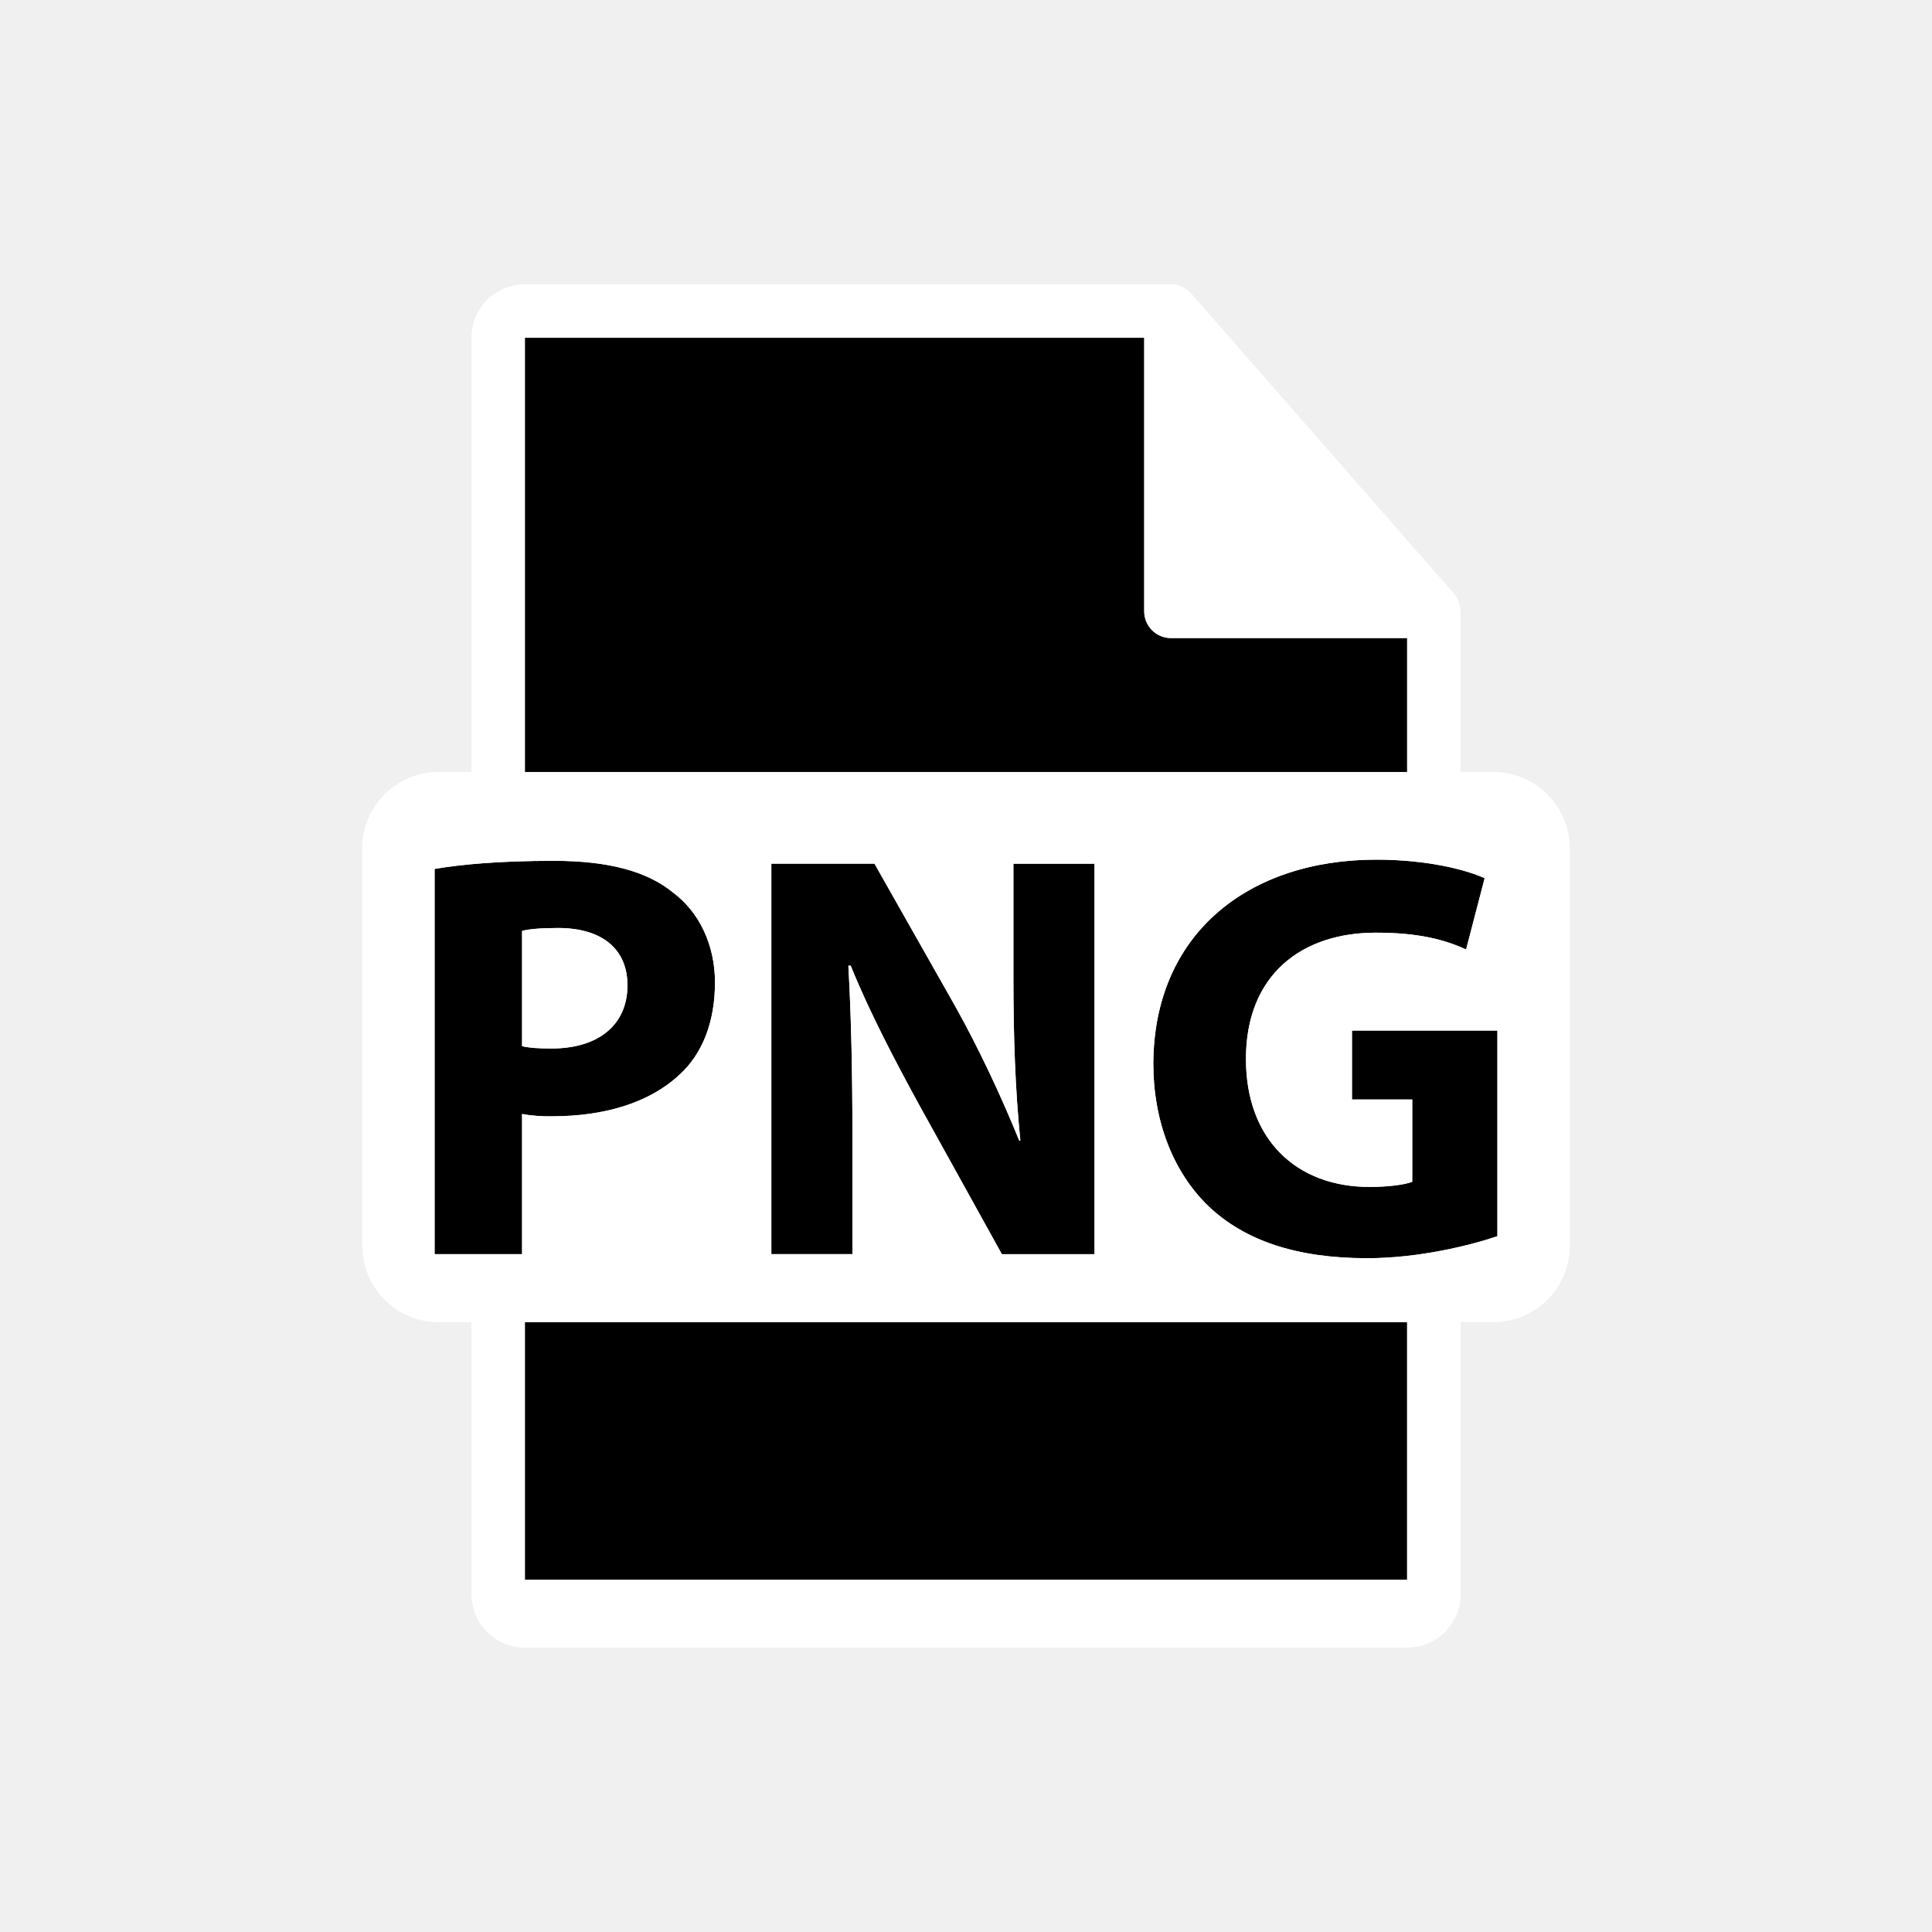
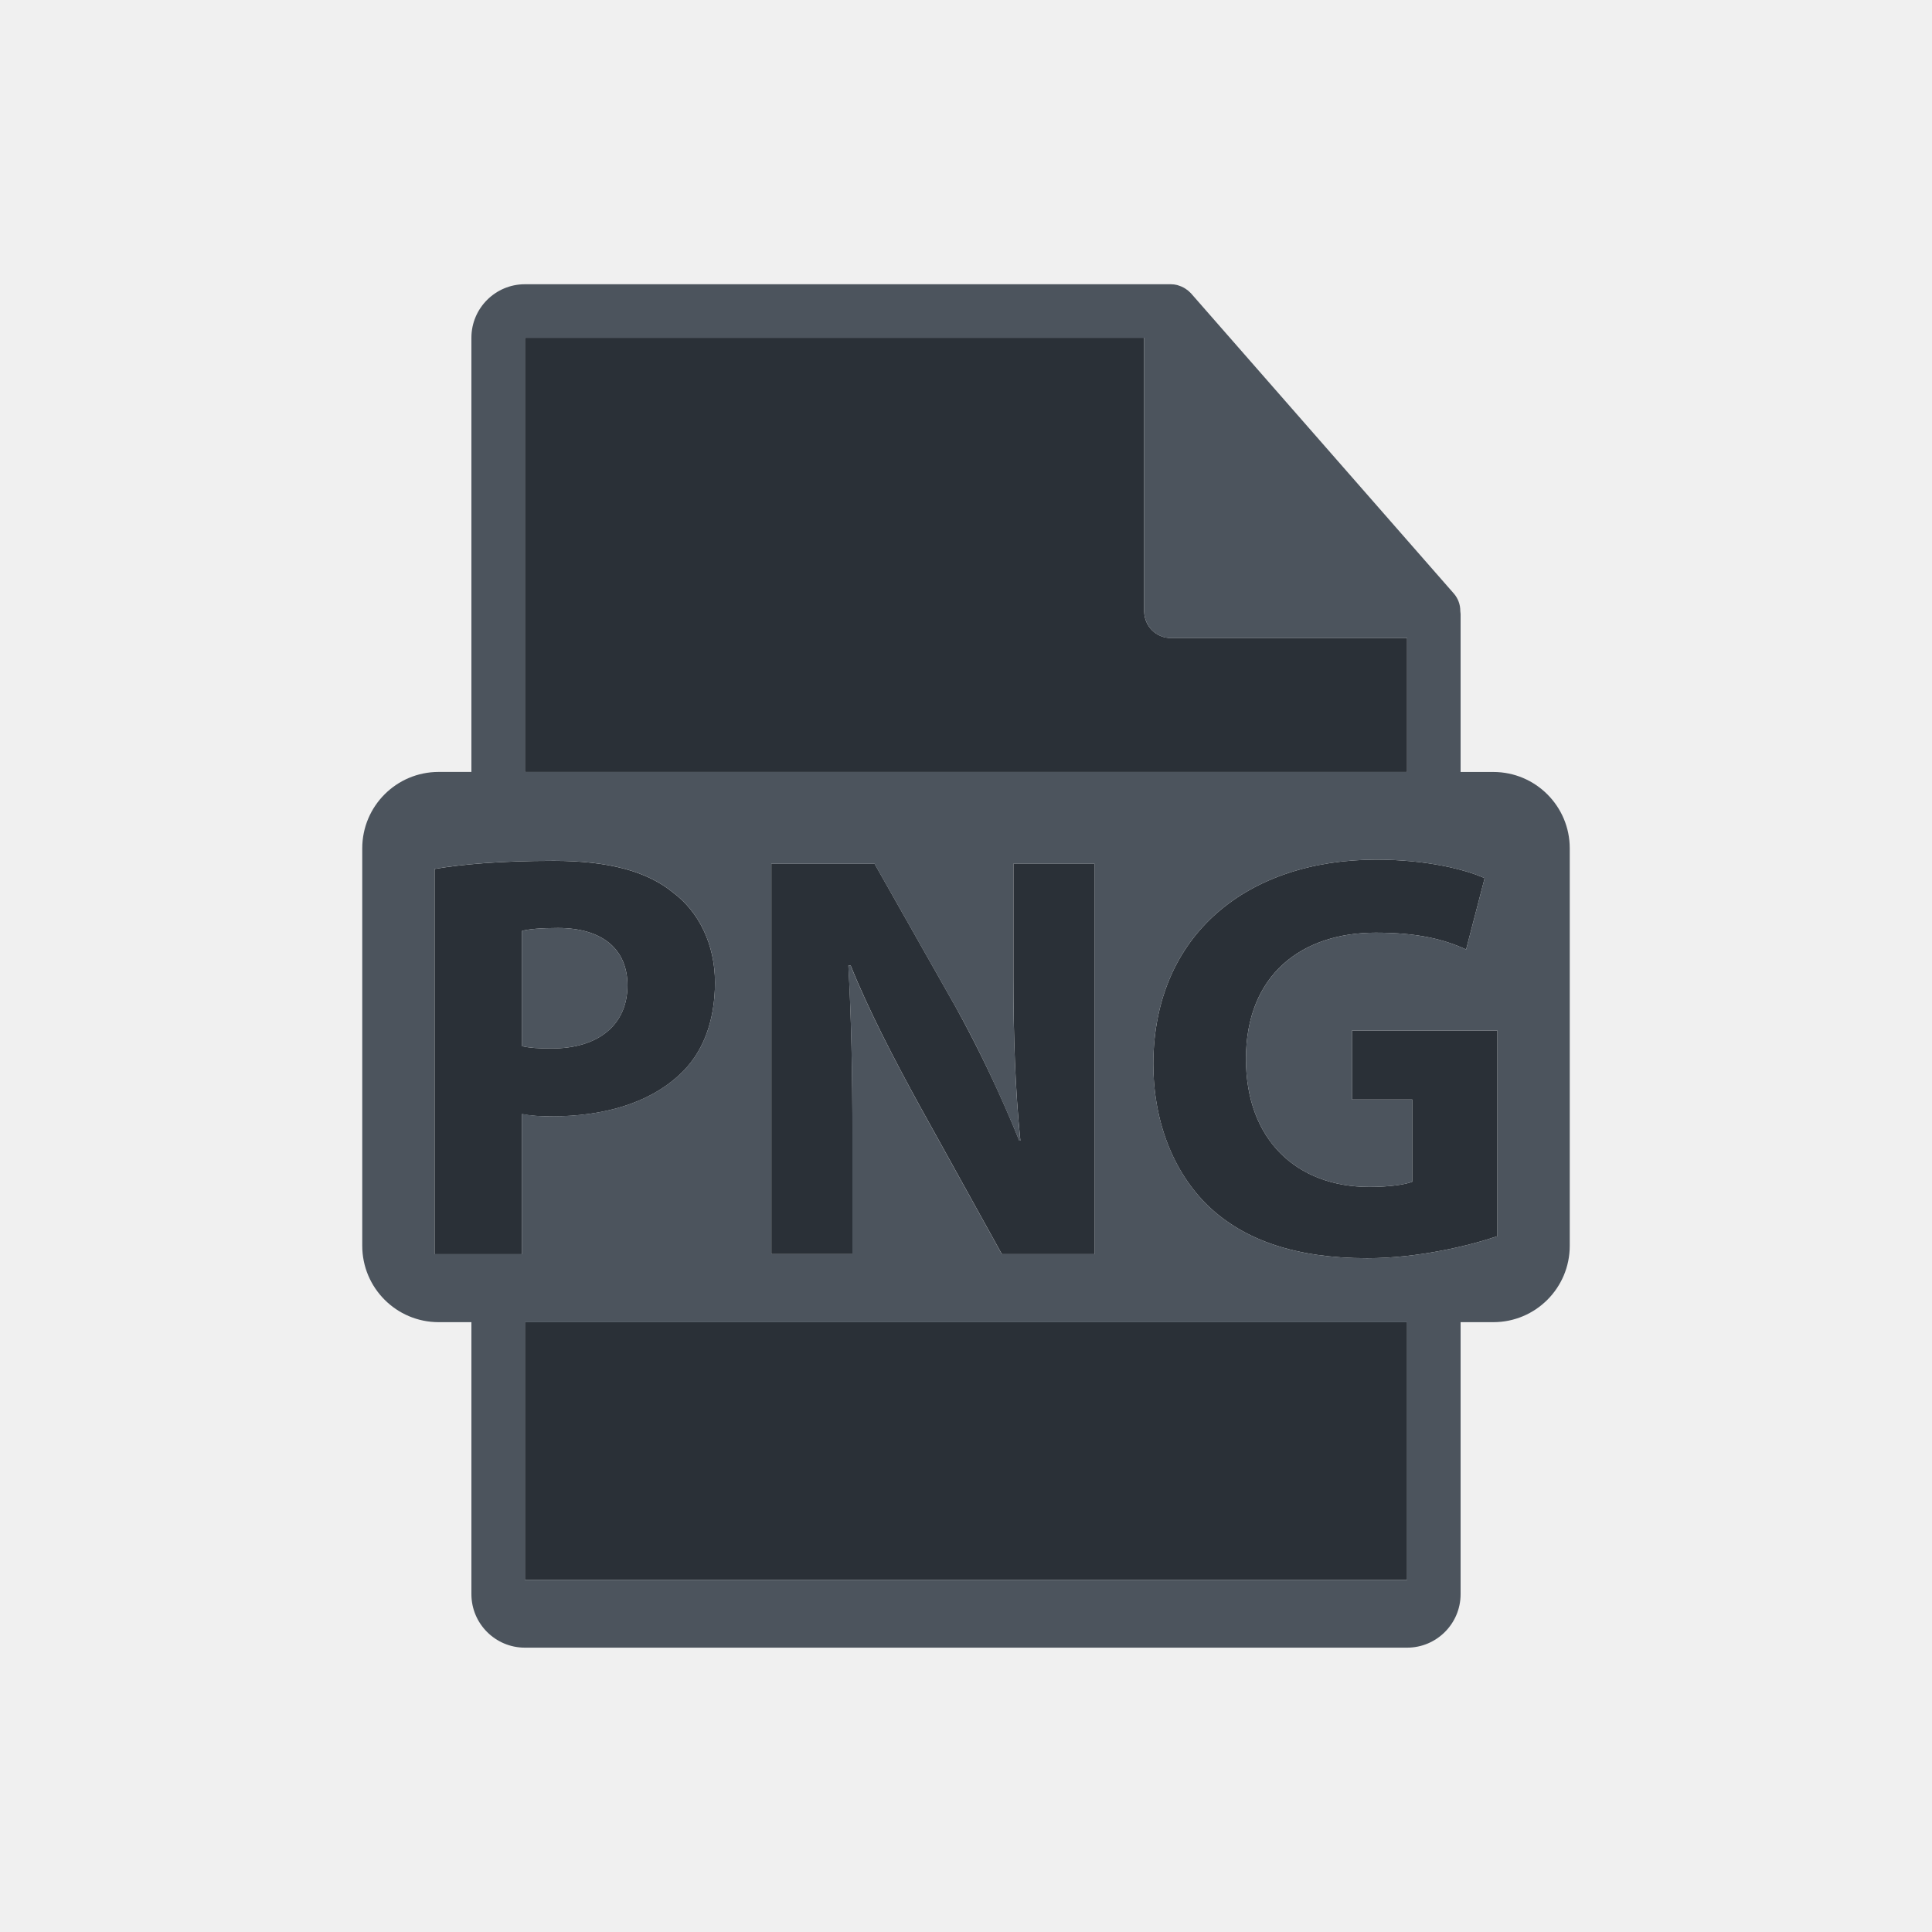
<svg xmlns="http://www.w3.org/2000/svg" width="40" height="40" viewBox="0 0 40 40">
-   <path fill="black" d="m19.016 22.848l.008.015l.994 1.794l.725 1.309h1.918v-8.084h-1.679v2.351c0 1.223.036 2.314.144 3.382h-.023a25.671 25.671 0 0 0-1.319-2.771l-.759-1.34l-.919-1.623H15.97v8.084h1.679V23.53c0-1.319-.024-2.459-.084-3.538h.048c.383.948.923 1.98 1.403 2.856zm-8.149 4.527h18.266v5.333H10.867zm3.192-5.115c.492-.443.744-1.115.744-1.919c0-.791-.336-1.463-.864-1.858c-.539-.444-1.343-.66-2.471-.66c-1.115 0-1.906.072-2.47.168v7.976h1.811v-2.902c.168.036.384.048.624.048c1.079-.002 2.003-.277 2.626-.853zm-3.25-.6v-2.387c.132-.036.384-.06.743-.06c.924 0 1.439.443 1.439 1.187c0 .816-.6 1.308-1.571 1.308c-.276 0-.455-.012-.611-.048zm18.324-8.45h-4.89a.554.554 0 0 1-.554-.554V6.993H10.867v8.99h18.266V13.21zm-1.142 9.554h1.248v1.703c-.145.059-.48.107-.888.107c-1.499 0-2.555-.971-2.555-2.65c0-1.751 1.163-2.614 2.687-2.614c.888 0 1.427.144 1.871.348l.384-1.476c-.396-.18-1.199-.384-2.243-.384c-2.65 0-4.605 1.535-4.617 4.222c0 1.188.407 2.243 1.14 2.951c.743.707 1.811 1.079 3.286 1.079c1.067 0 2.135-.264 2.698-.456v-4.258h-3.011v1.428z" />
-   <path fill="white" d="M12.991 20.4c0-.743-.516-1.187-1.439-1.187c-.359 0-.611.024-.743.06v2.387c.156.036.336.048.611.048c.972 0 1.571-.491 1.571-1.308z" />
-   <path fill="white" d="M30.918 15.983h-.678v-3.271a.42.42 0 0 0-.006-.061a.545.545 0 0 0-.131-.359L24.66 6.075l-.004-.004a.566.566 0 0 0-.11-.092l-.036-.022a.548.548 0 0 0-.109-.046l-.03-.01a.539.539 0 0 0-.127-.016H10.867c-.611 0-1.107.497-1.107 1.107v8.99h-.678c-.874 0-1.582.708-1.582 1.582v8.228c0 .873.708 1.582 1.582 1.582h.678v5.632c0 .61.496 1.107 1.107 1.107h18.266c.61 0 1.107-.497 1.107-1.107v-5.632h.678c.874 0 1.582-.708 1.582-1.582v-8.228c0-.873-.709-1.581-1.582-1.581zm-20.051-8.99H23.69v5.664c0 .306.248.554.554.554h4.89v2.773H10.867V6.993zm6.781 16.538v2.435H15.97v-8.084h2.135l.919 1.623l.759 1.34c.479.852.947 1.858 1.319 2.771h.023c-.107-1.067-.144-2.159-.144-3.382v-2.351h1.679v8.084h-1.918l-.725-1.309l-.994-1.794l-.008-.015c-.479-.876-1.02-1.907-1.403-2.855h-.048c.06 1.078.084 2.218.084 3.537zm-6.839-.468v2.902H8.998V17.99c.563-.096 1.354-.168 2.47-.168c1.128 0 1.932.216 2.471.66c.528.395.864 1.067.864 1.858c0 .804-.252 1.476-.744 1.919c-.623.576-1.547.852-2.626.852a3.06 3.06 0 0 1-.624-.048zm18.324 9.645H10.867v-5.333h18.266v5.333zm1.869-7.114c-.564.192-1.631.456-2.698.456c-1.476 0-2.543-.372-3.286-1.079c-.732-.708-1.14-1.764-1.14-2.951c.012-2.687 1.967-4.222 4.617-4.222c1.044 0 1.847.204 2.243.384l-.384 1.476c-.444-.204-.983-.348-1.871-.348c-1.523 0-2.687.863-2.687 2.614c0 1.68 1.056 2.65 2.555 2.65c.407 0 .743-.048.888-.107v-1.703h-1.248v-1.428h3.011v4.258z" />
+   <path fill="#2a3037" d="m19.016 22.848l.008.015l.994 1.794l.725 1.309h1.918v-8.084h-1.679v2.351c0 1.223.036 2.314.144 3.382h-.023a25.671 25.671 0 0 0-1.319-2.771l-.759-1.34l-.919-1.623H15.97v8.084h1.679V23.53c0-1.319-.024-2.459-.084-3.538h.048c.383.948.923 1.98 1.403 2.856zm-8.149 4.527h18.266v5.333H10.867zm3.192-5.115c.492-.443.744-1.115.744-1.919c0-.791-.336-1.463-.864-1.858c-.539-.444-1.343-.66-2.471-.66c-1.115 0-1.906.072-2.47.168v7.976h1.811v-2.902c.168.036.384.048.624.048c1.079-.002 2.003-.277 2.626-.853zm-3.25-.6v-2.387c.132-.036.384-.06.743-.06c.924 0 1.439.443 1.439 1.187c0 .816-.6 1.308-1.571 1.308c-.276 0-.455-.012-.611-.048zm18.324-8.45h-4.89a.554.554 0 0 1-.554-.554V6.993H10.867v8.99h18.266V13.21zm-1.142 9.554h1.248v1.703c-.145.059-.48.107-.888.107c-1.499 0-2.555-.971-2.555-2.65c0-1.751 1.163-2.614 2.687-2.614c.888 0 1.427.144 1.871.348l.384-1.476c-.396-.18-1.199-.384-2.243-.384c-2.65 0-4.605 1.535-4.617 4.222c0 1.188.407 2.243 1.14 2.951c.743.707 1.811 1.079 3.286 1.079c1.067 0 2.135-.264 2.698-.456v-4.258h-3.011v1.428z" />
+   <path fill="#4c545d" d="M12.991 20.4c0-.743-.516-1.187-1.439-1.187c-.359 0-.611.024-.743.06v2.387c.156.036.336.048.611.048c.972 0 1.571-.491 1.571-1.308z" />
+   <path fill="#4c545d" d="M30.918 15.983h-.678v-3.271a.42.42 0 0 0-.006-.061a.545.545 0 0 0-.131-.359L24.66 6.075l-.004-.004a.566.566 0 0 0-.11-.092l-.036-.022a.548.548 0 0 0-.109-.046l-.03-.01a.539.539 0 0 0-.127-.016H10.867c-.611 0-1.107.497-1.107 1.107v8.99h-.678c-.874 0-1.582.708-1.582 1.582v8.228c0 .873.708 1.582 1.582 1.582h.678v5.632c0 .61.496 1.107 1.107 1.107h18.266c.61 0 1.107-.497 1.107-1.107v-5.632h.678c.874 0 1.582-.708 1.582-1.582v-8.228c0-.873-.709-1.581-1.582-1.581zm-20.051-8.99H23.69v5.664c0 .306.248.554.554.554h4.89v2.773H10.867V6.993zm6.781 16.538v2.435H15.97v-8.084h2.135l.919 1.623l.759 1.34c.479.852.947 1.858 1.319 2.771h.023c-.107-1.067-.144-2.159-.144-3.382v-2.351h1.679v8.084h-1.918l-.725-1.309l-.994-1.794l-.008-.015c-.479-.876-1.02-1.907-1.403-2.855h-.048c.06 1.078.084 2.218.084 3.537zm-6.839-.468v2.902H8.998V17.99c.563-.096 1.354-.168 2.47-.168c1.128 0 1.932.216 2.471.66c.528.395.864 1.067.864 1.858c0 .804-.252 1.476-.744 1.919c-.623.576-1.547.852-2.626.852a3.06 3.06 0 0 1-.624-.048zm18.324 9.645H10.867v-5.333h18.266v5.333zm1.869-7.114c-.564.192-1.631.456-2.698.456c-1.476 0-2.543-.372-3.286-1.079c-.732-.708-1.14-1.764-1.14-2.951c.012-2.687 1.967-4.222 4.617-4.222c1.044 0 1.847.204 2.243.384l-.384 1.476c-.444-.204-.983-.348-1.871-.348c-1.523 0-2.687.863-2.687 2.614c0 1.68 1.056 2.65 2.555 2.65c.407 0 .743-.048.888-.107v-1.703h-1.248v-1.428h3.011v4.258z" />
</svg>
